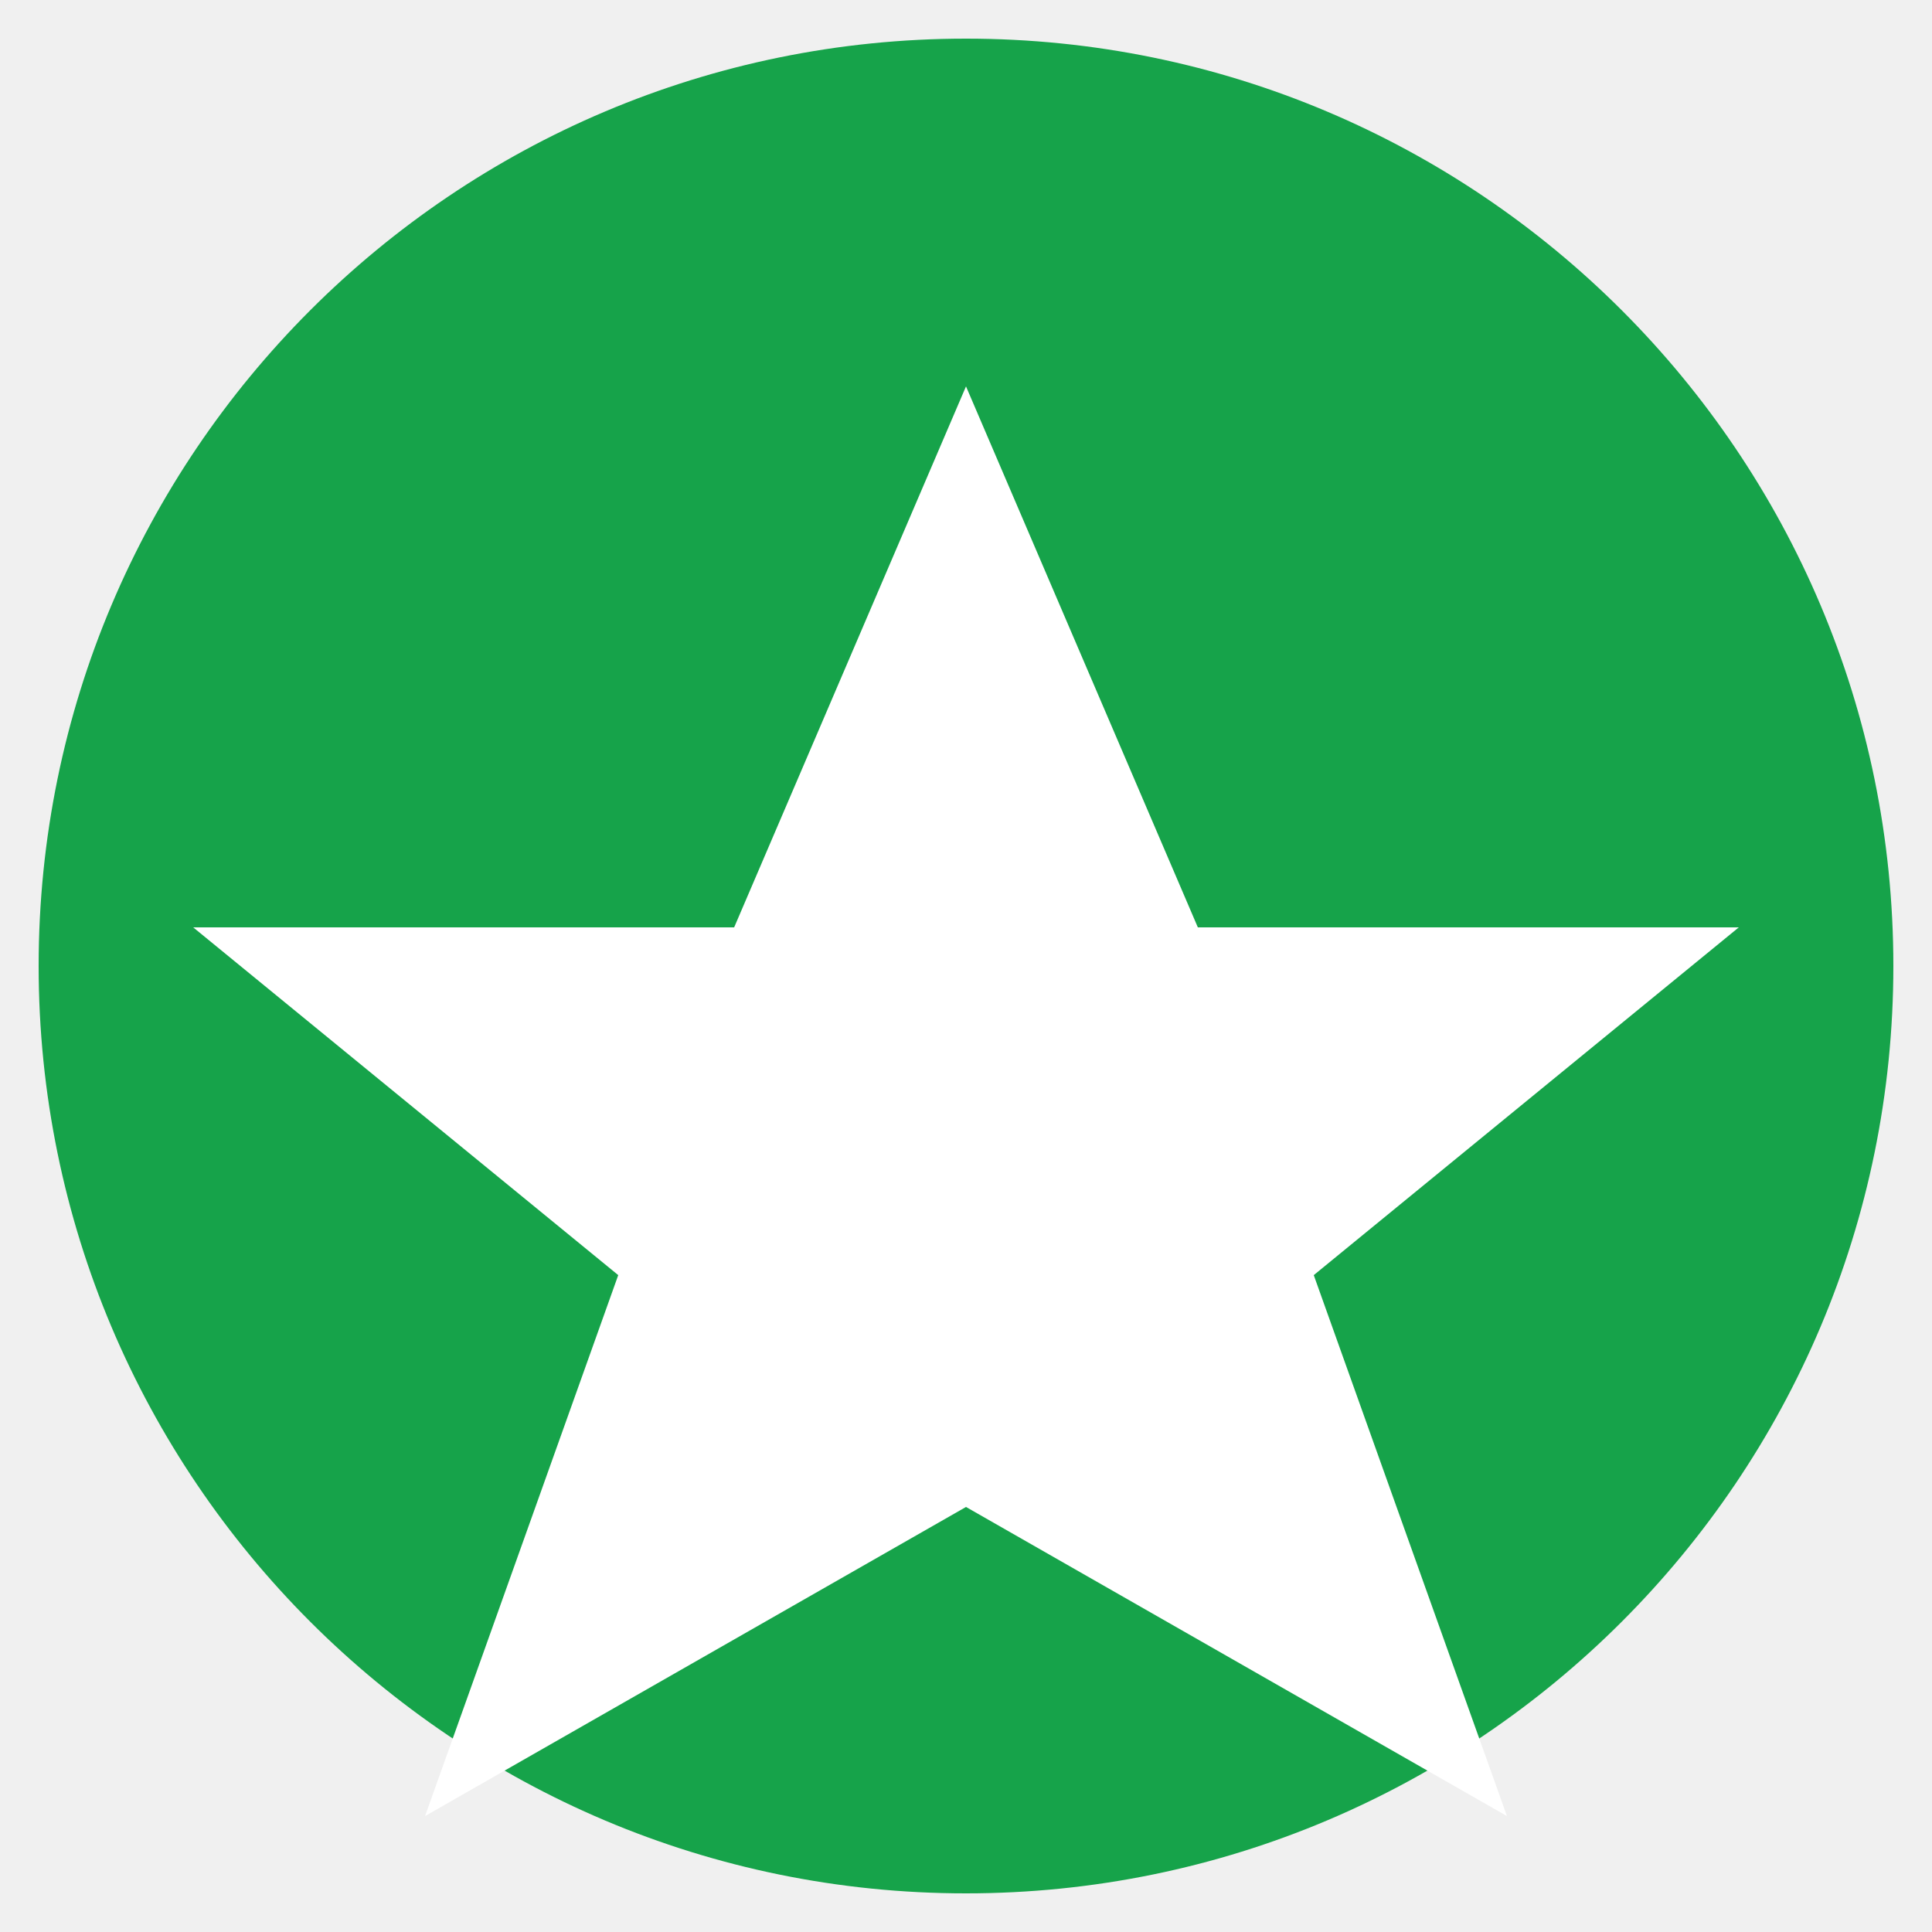
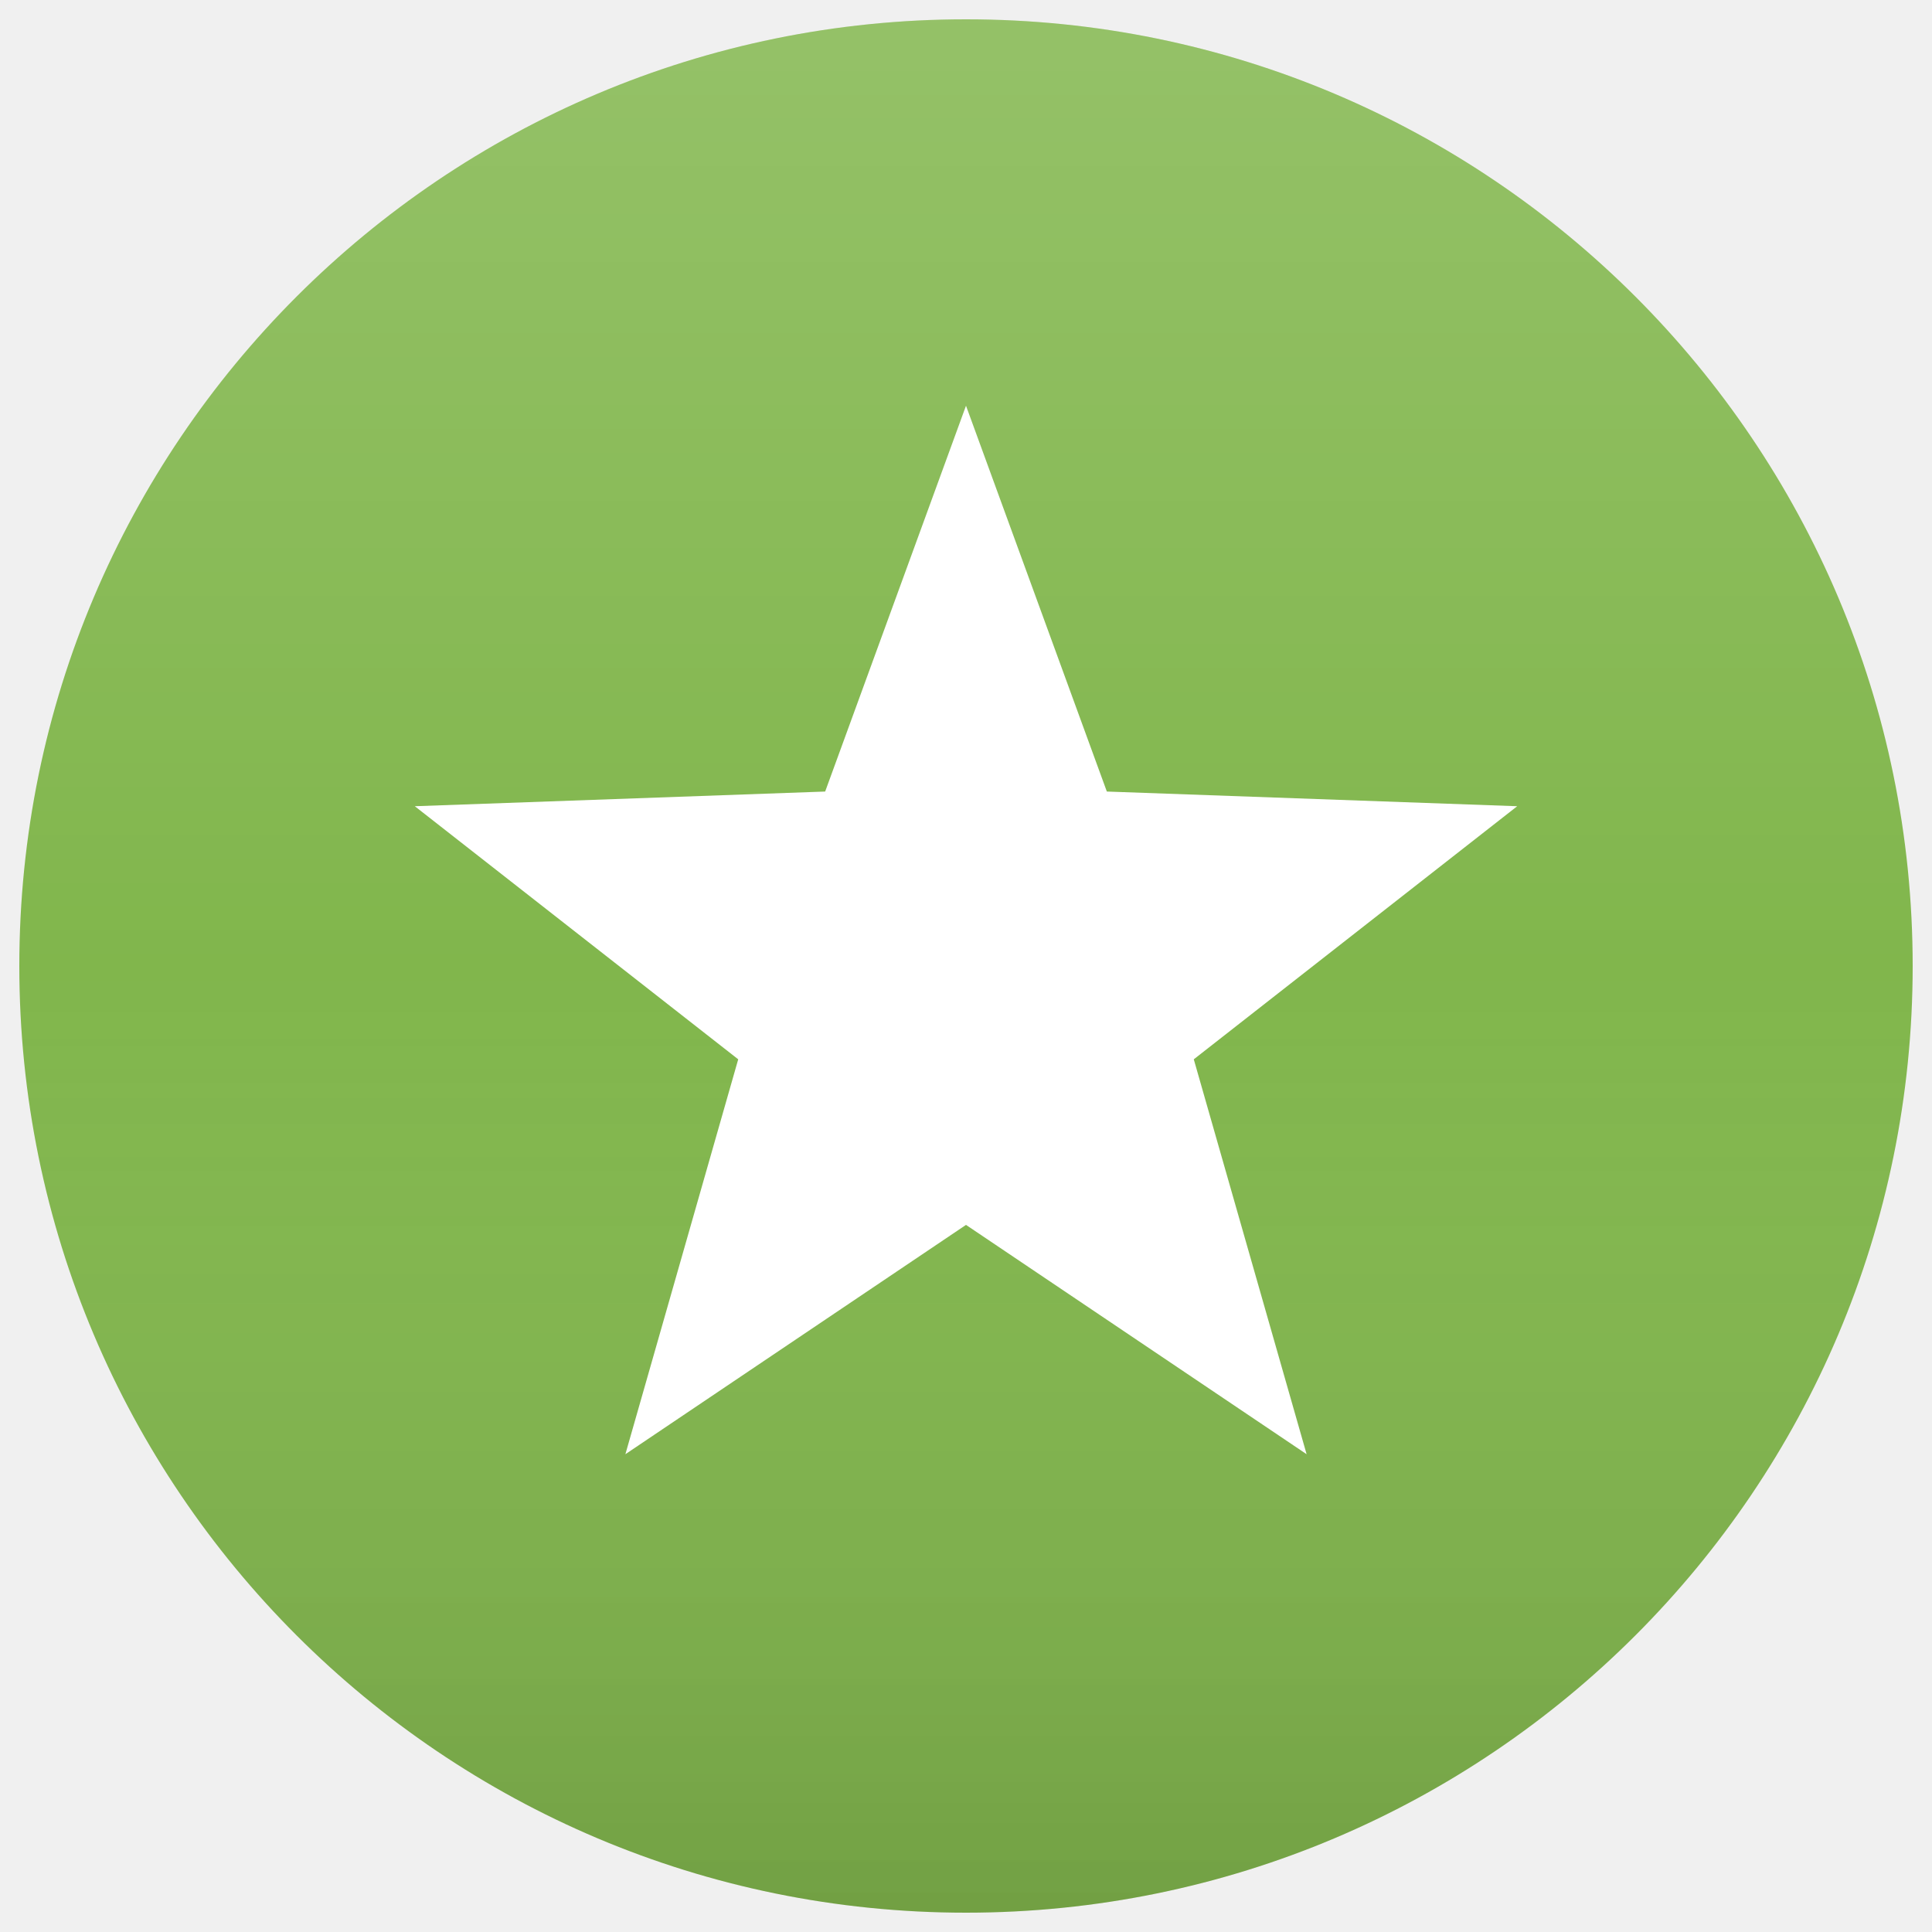
- <svg xmlns="http://www.w3.org/2000/svg" viewBox="0 0 100 100" width="100" height="100" role="img" aria-label="Best">
-   <circle cx="50" cy="50" r="48" fill="#16a34a" />
-   <path d="M50 20 62 48 90 48 68 66 78 94 50 78 22 94 32 66 10 48 38 48Z" fill="white" />
+ <svg xmlns="http://www.w3.org/2000/svg" viewBox="0 0 100 100" width="100" height="100" role="img" aria-label="Best move">
+   <defs>
+     <clipPath id="c">
+       <circle cx="50" cy="50" r="49" />
+     </clipPath>
+     <linearGradient id="g" x1="0" y1="0" x2="0" y2="1">
+       <stop offset="0" stop-color="#fff" stop-opacity="0.16" />
+       <stop offset="0.5" stop-color="#fff" stop-opacity="0" />
+       <stop offset="1" stop-color="#000" stop-opacity="0.13" />
+     </linearGradient>
+   </defs>
+   <circle cx="50" cy="50" r="49" fill="#81b64c" />
+   <rect x="0" y="0" width="100" height="100" fill="url(#g)" clip-path="url(#c)" />
+   <path d="M50.00,21.00L57.29,40.97L78.53,41.73L61.79,54.83L67.63,75.27L50.00,63.40L32.37,75.27L38.21,54.83L21.47,41.73L42.71,40.97Z" fill="#fff" />
</svg>
